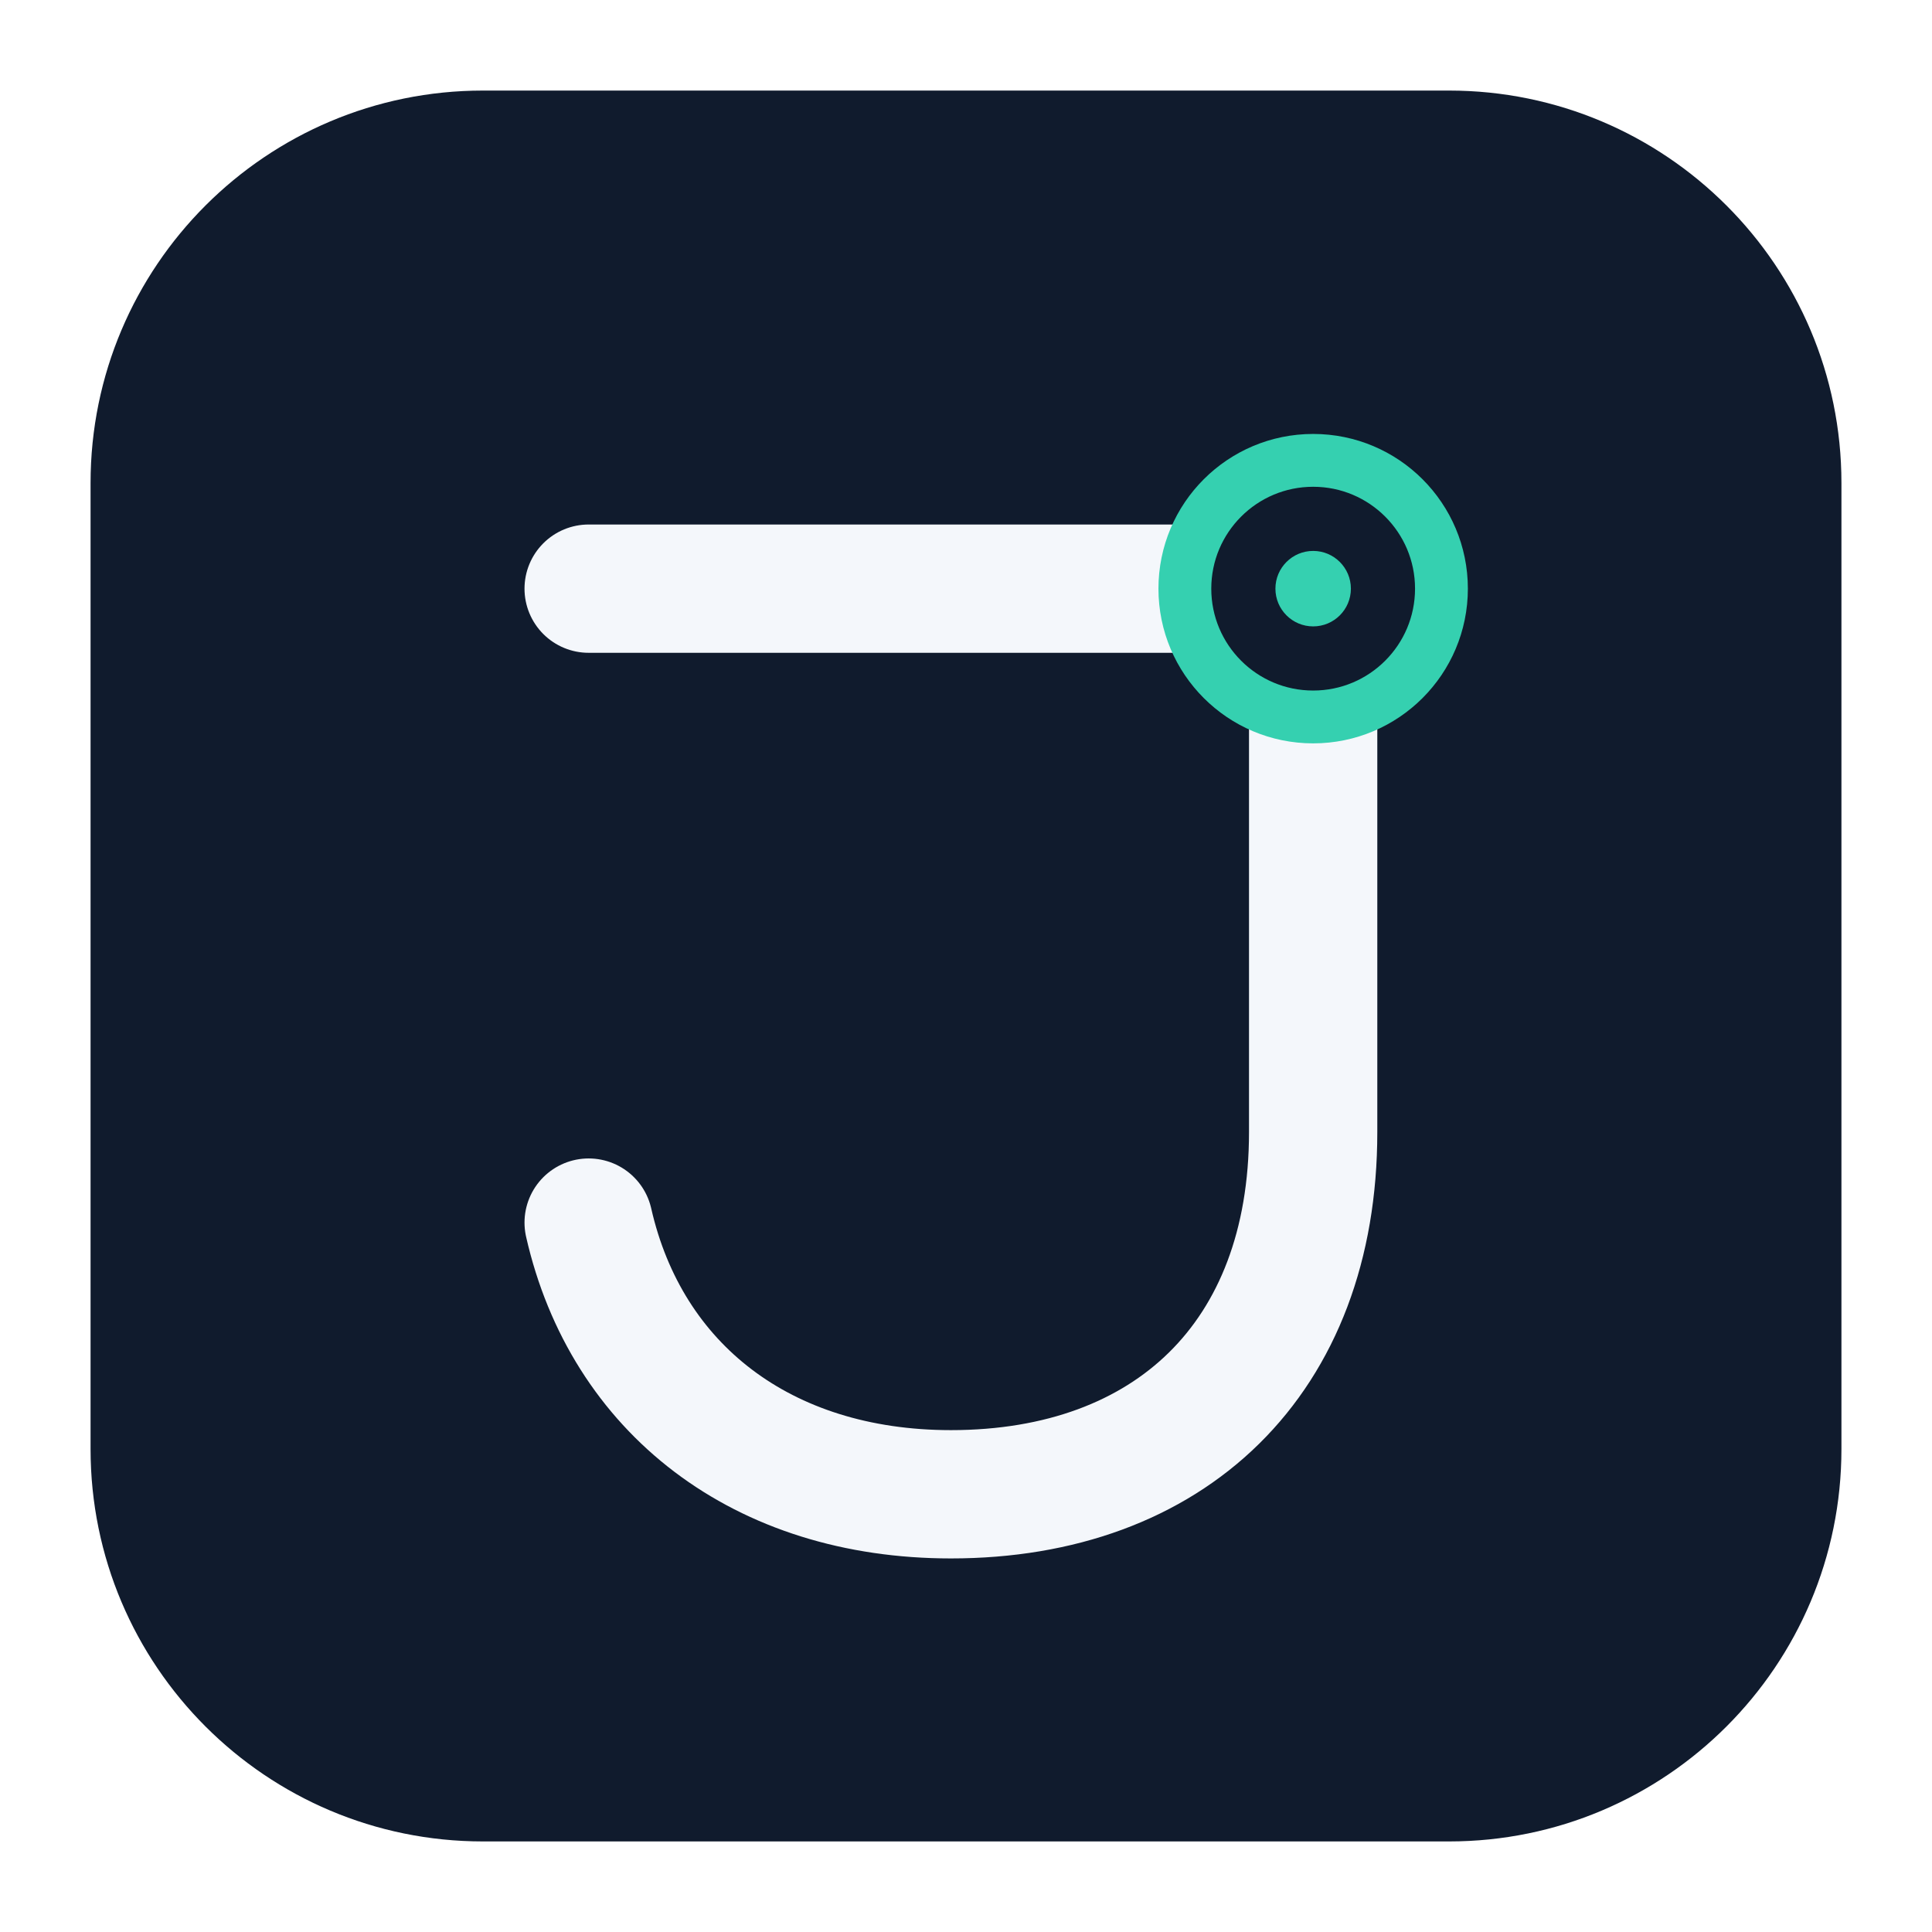
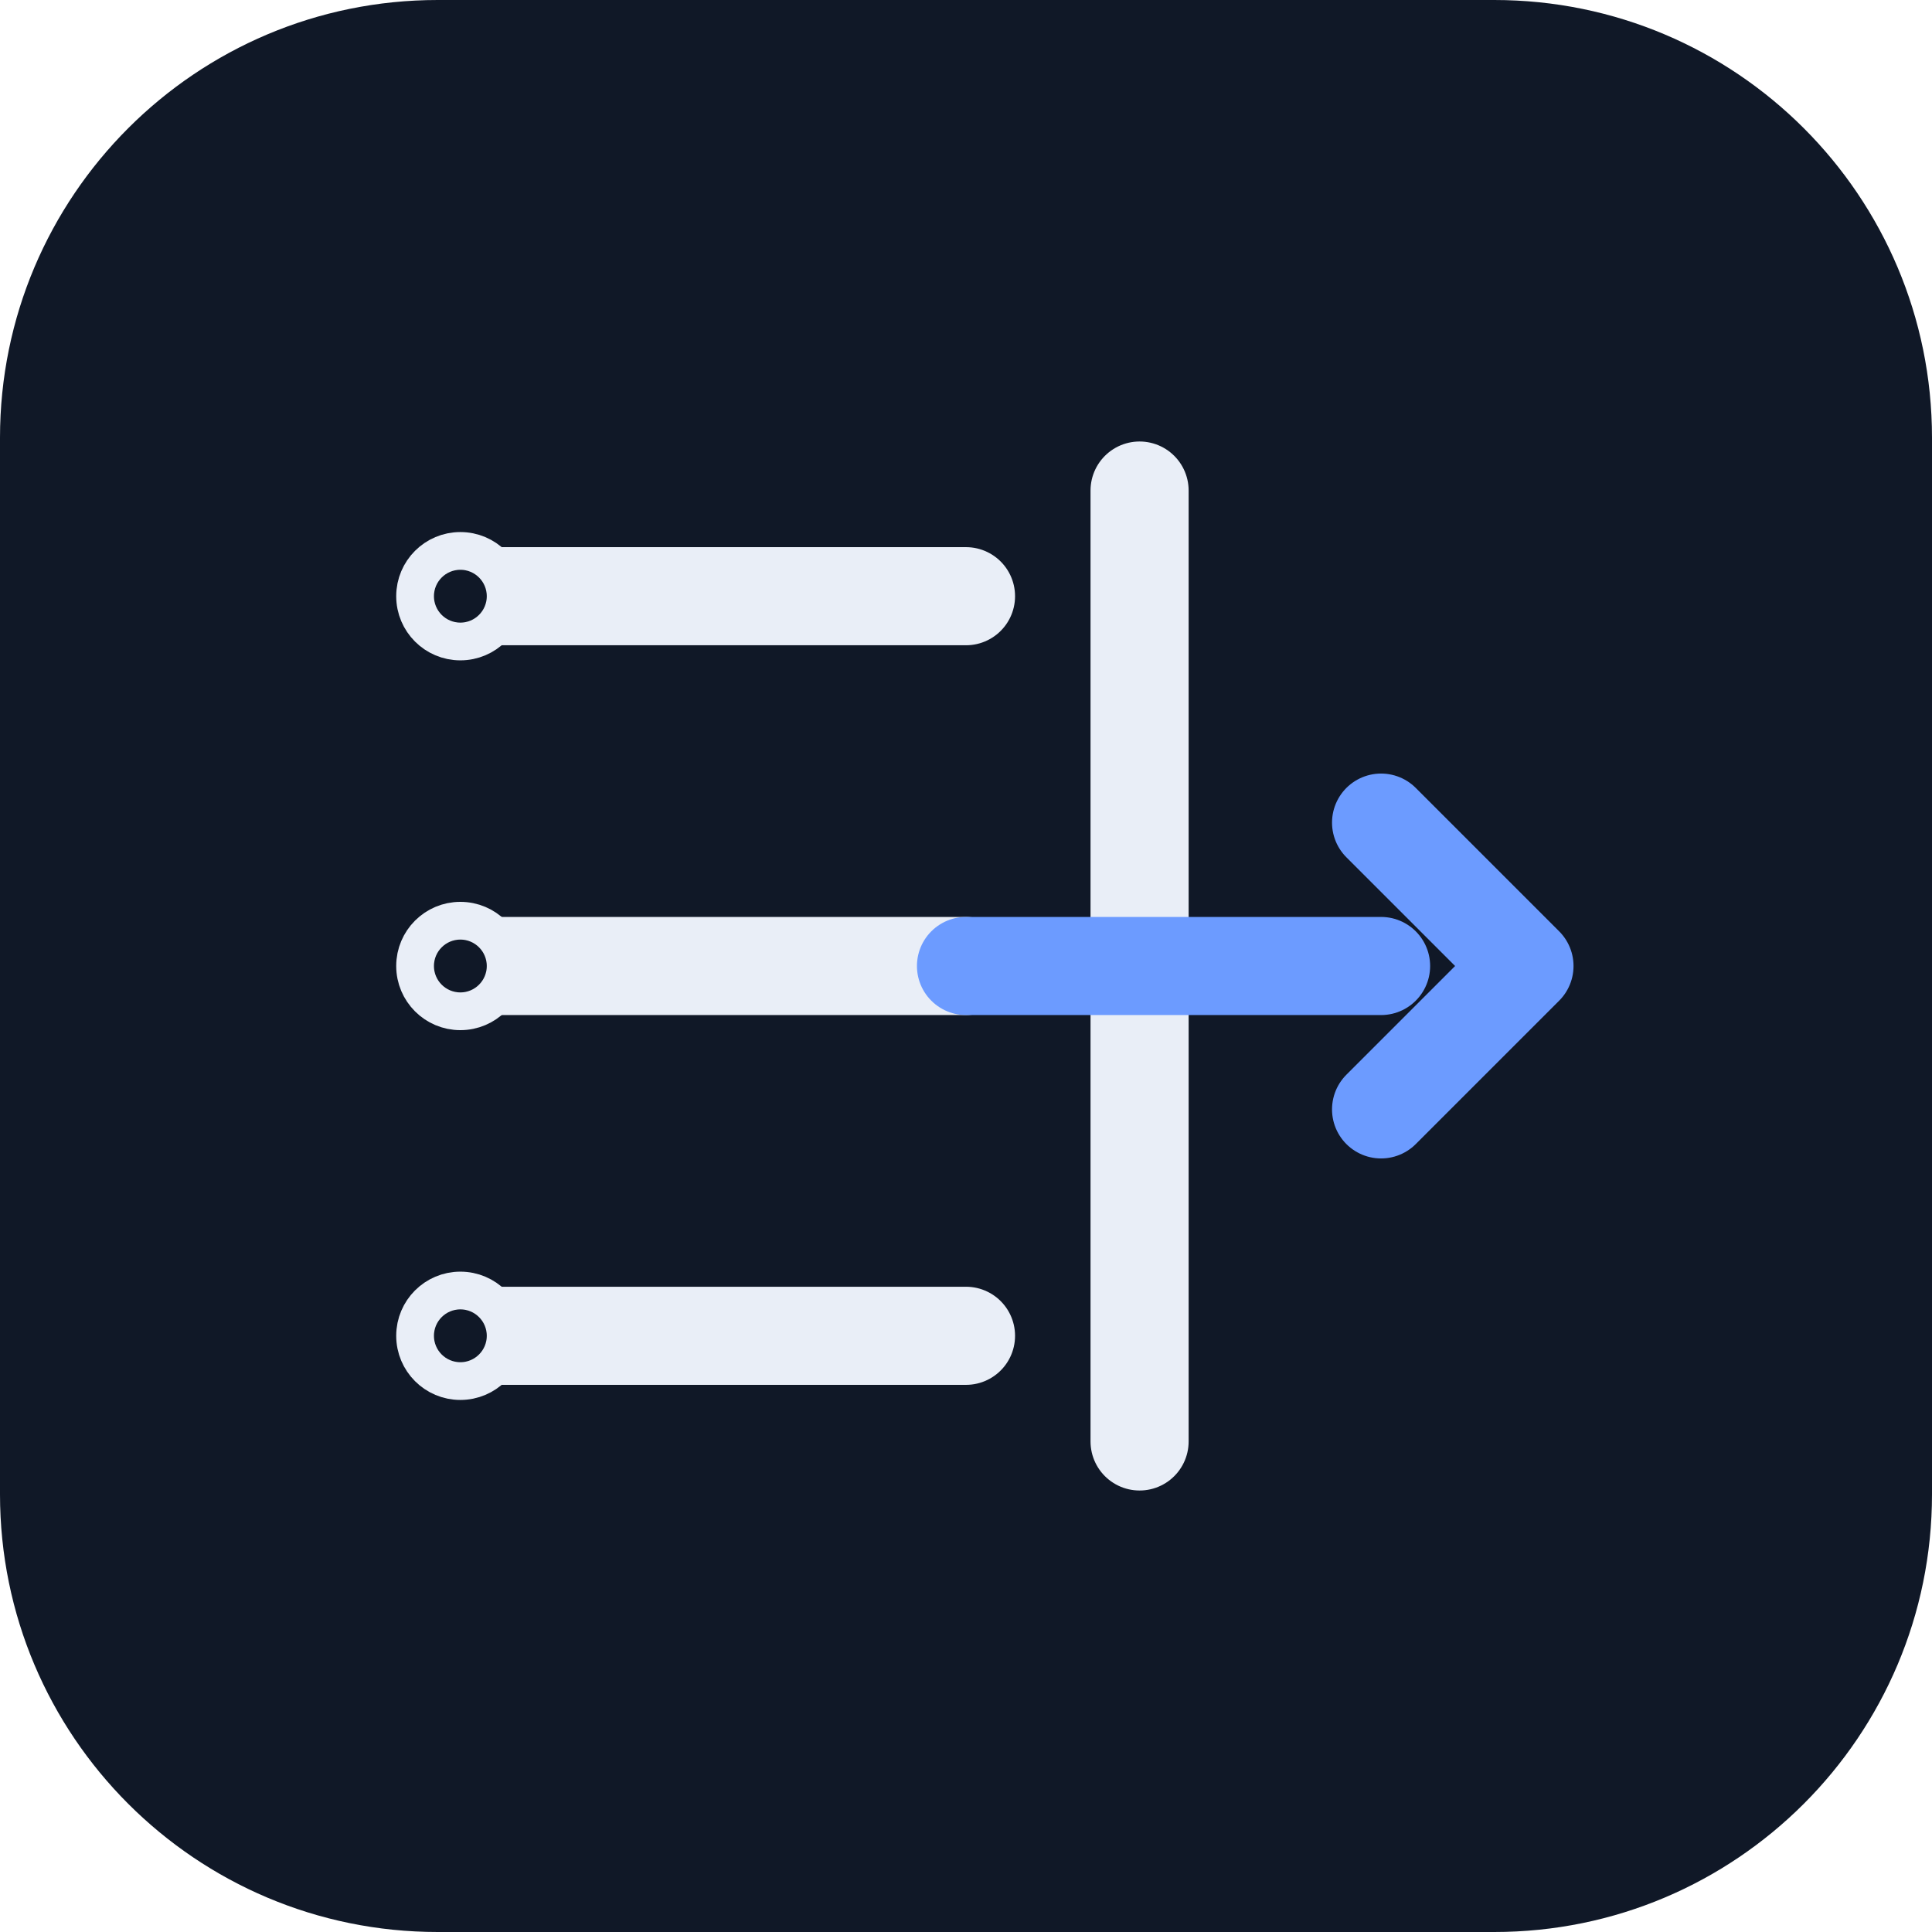
<svg xmlns="http://www.w3.org/2000/svg" viewBox="0 0 256 256" width="256" height="256" role="img" aria-labelledby="title desc">
-   <rect x="12" y="12" width="232" height="232" rx="52" fill="#101B2D" />
-   <path d="M78 78H174V150C174 180 155 198 126 198C101 198 83 184 78 162" fill="none" stroke="#F4F7FB" stroke-width="17" stroke-linecap="round" stroke-linejoin="round" />
-   <circle cx="174" cy="78" r="17" fill="#101B2D" stroke="#35D0B0" stroke-width="7" />
-   <circle cx="174" cy="78" r="5" fill="#35D0B0" />
+   <rect width="256" height="256" rx="58" fill="#101827" />
+   <g fill="none" stroke="#E9EEF7" stroke-width="13" stroke-linecap="round" stroke-linejoin="round">
+     <path d="M61 79H128" />
+     <path d="M61 128H128" />
+     <path d="M61 177H128" />
+     <path d="M151 65V191" />
+   </g>
+   <path d="M128 128H183" fill="none" stroke="#6C9BFF" stroke-width="13" stroke-linecap="round" />
+   <path d="M183 109L202 128L183 147" fill="none" stroke="#6C9BFF" stroke-width="13" stroke-linecap="round" stroke-linejoin="round" />
+   <circle cx="61" cy="79" r="6" fill="#101827" stroke="#E9EEF7" stroke-width="5" />
+   <circle cx="61" cy="128" r="6" fill="#101827" stroke="#E9EEF7" stroke-width="5" />
+   <circle cx="61" cy="177" r="6" fill="#101827" stroke="#E9EEF7" stroke-width="5" />
</svg>
